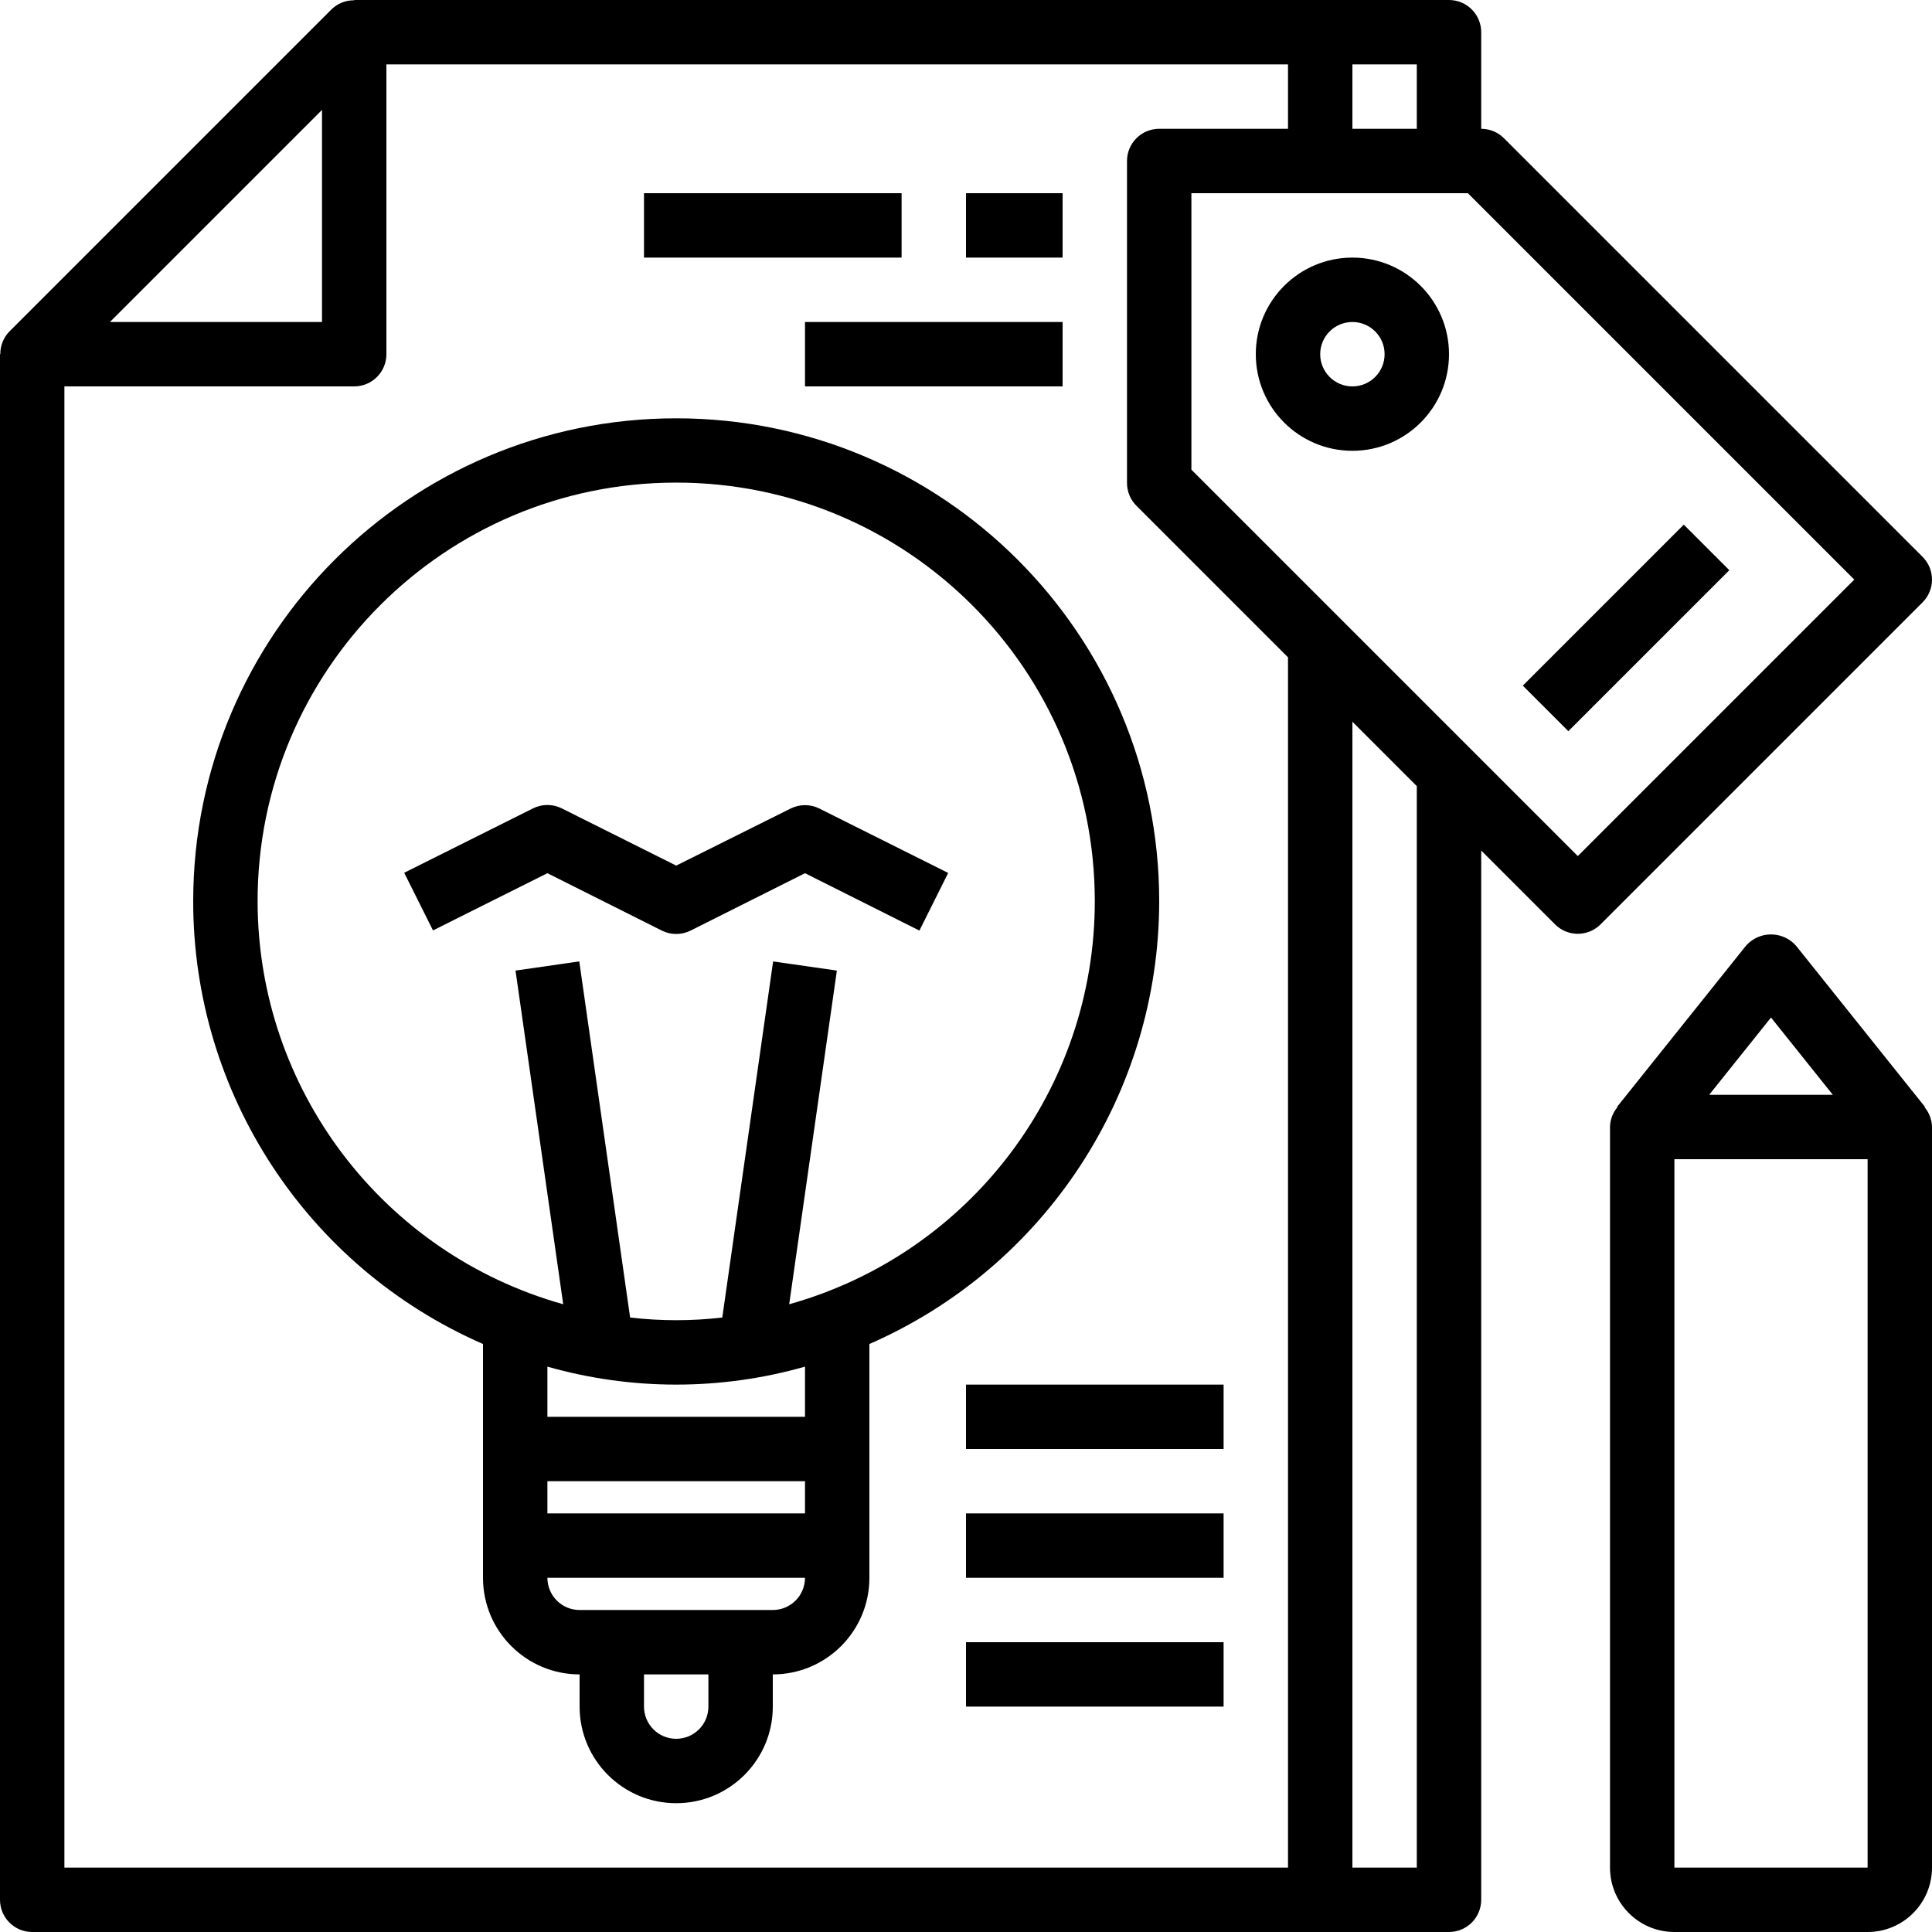
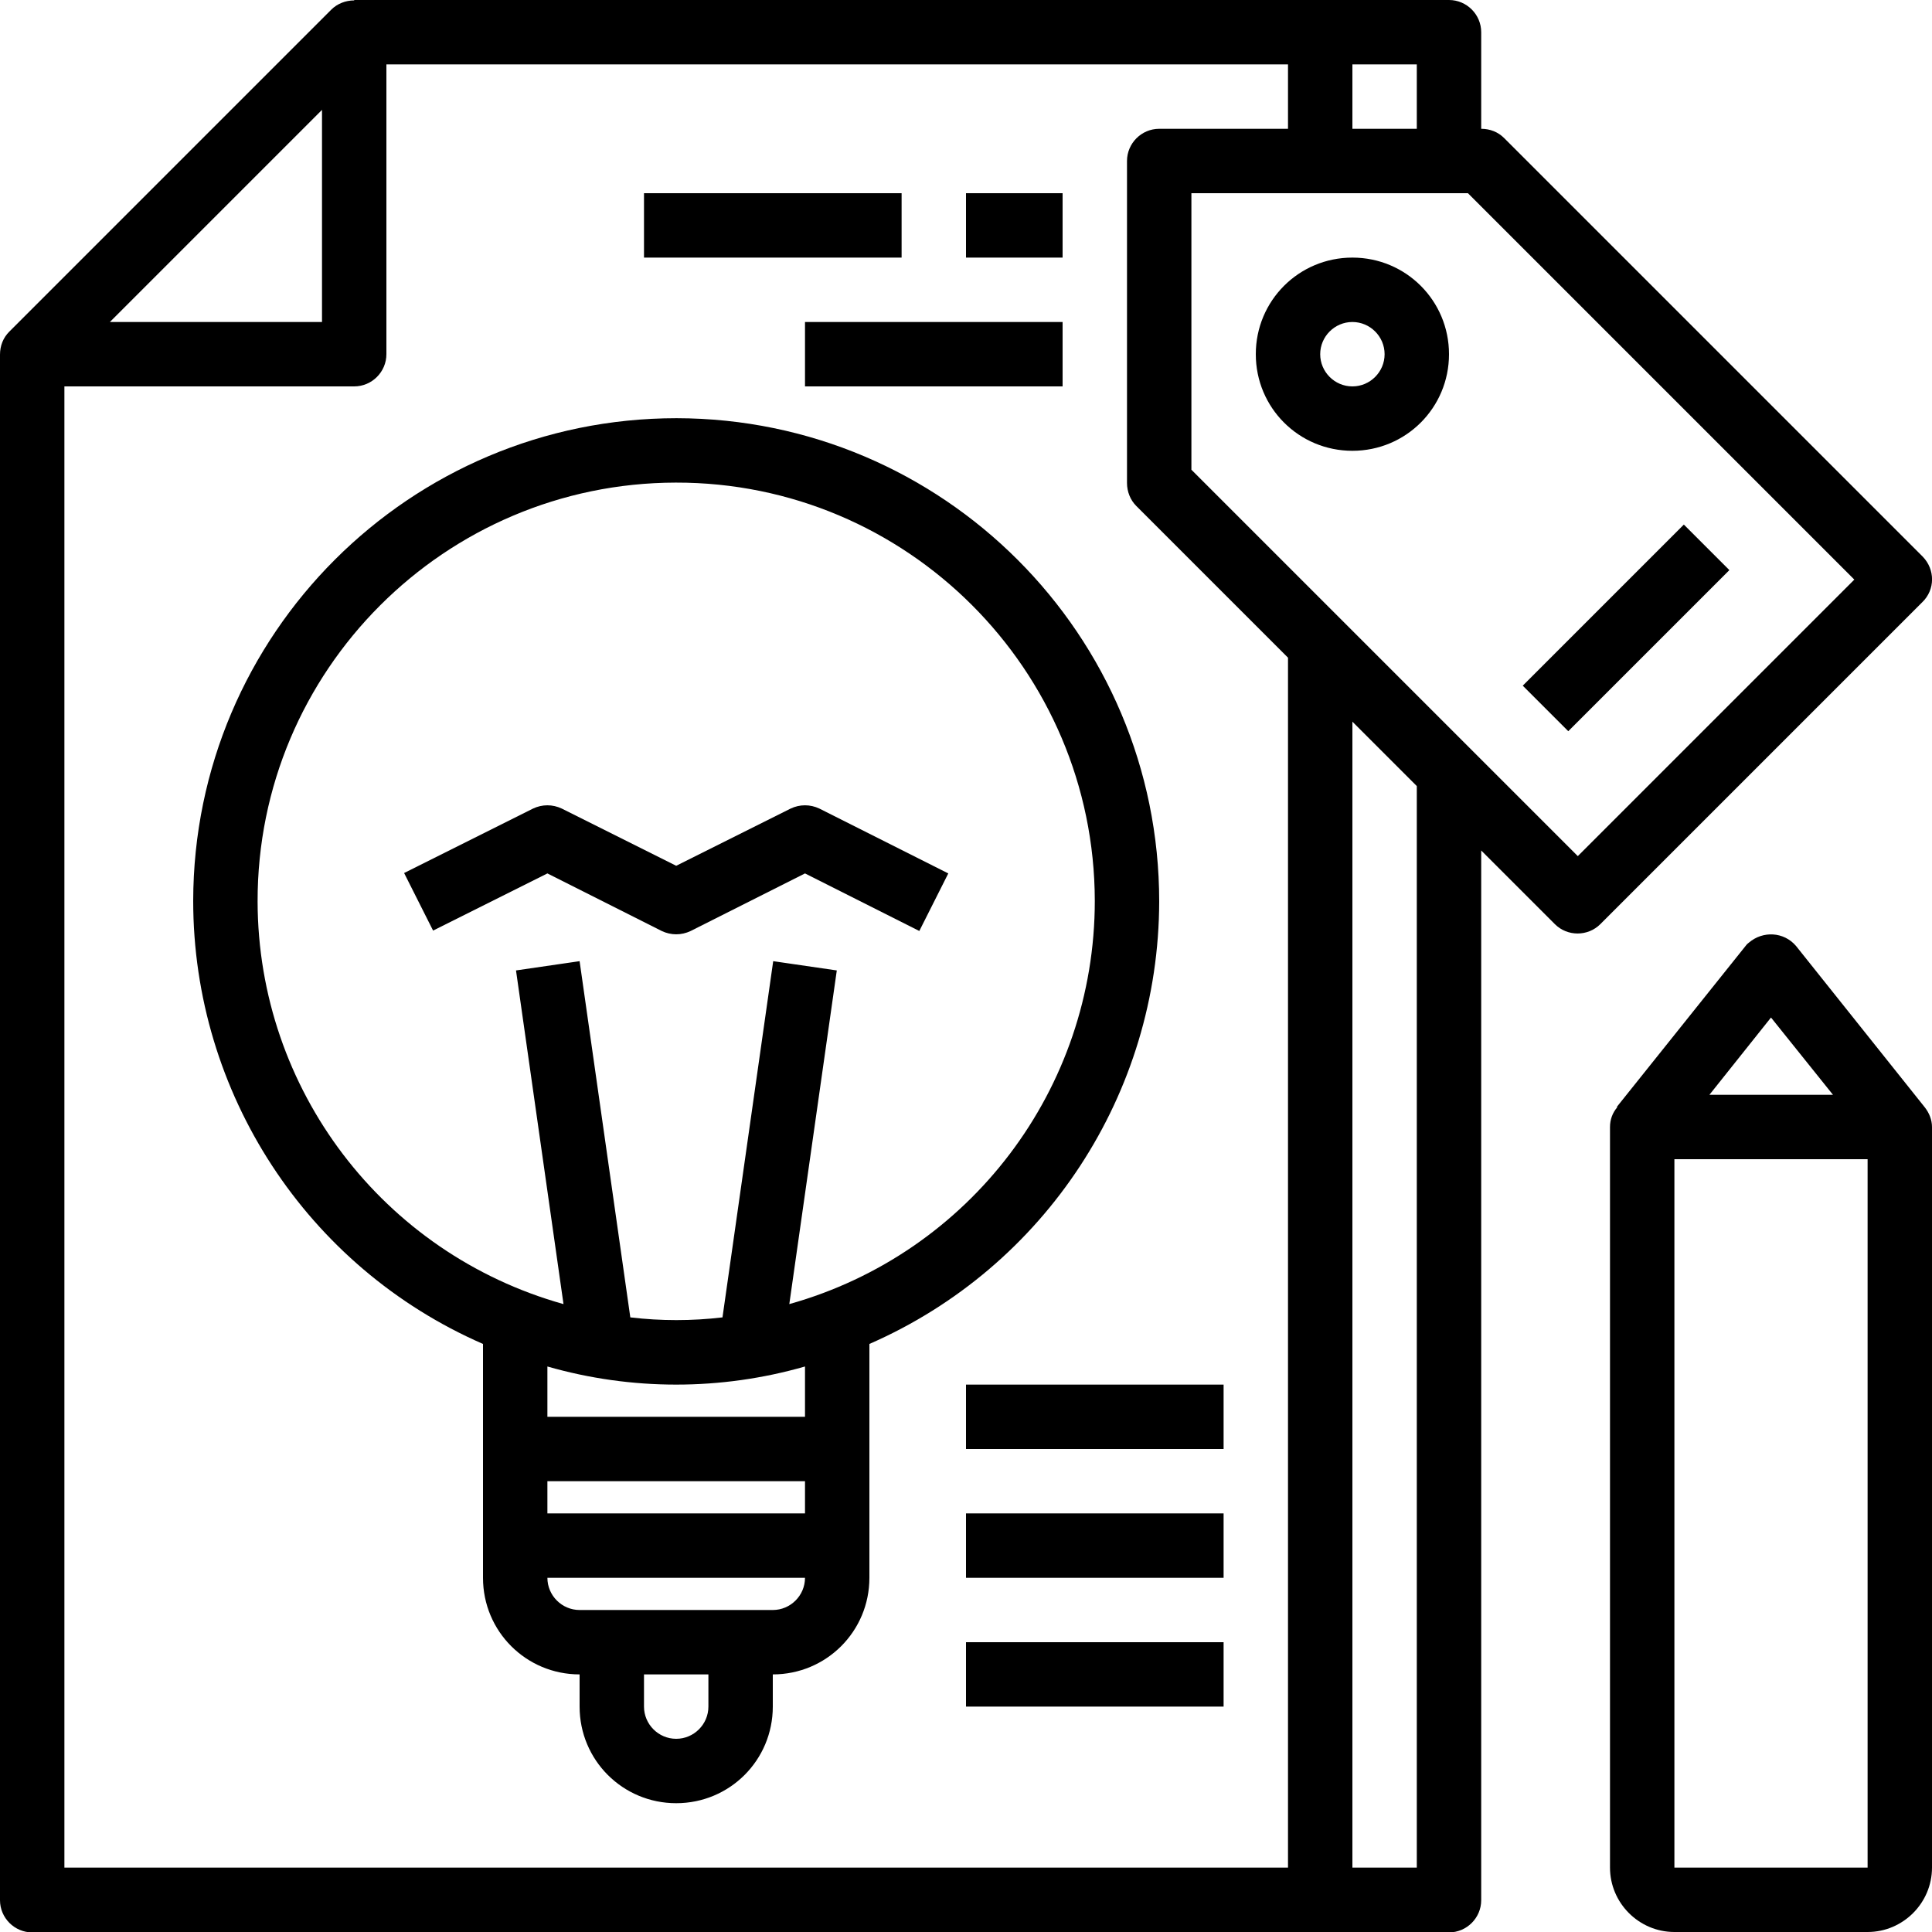
<svg xmlns="http://www.w3.org/2000/svg" version="1.1" id="Capa_1" x="0px" y="0px" viewBox="0 0 480 480" style="enable-background:new 0 0 480 480;" xml:space="preserve">
  <g>
    <g>
-       <path d="M168.07,103.93C101.796,103.892,48.039,157.586,48,223.86c-0.028,47.74,28.246,90.956,72,110.052V392    c0,13.255,10.745,24,24,24v8c0,13.255,10.745,24,24,24s24-10.745,24-24v-8c13.255,0,24-10.745,24-24v-58.088    c43.684-19.104,71.937-62.233,72-109.912C288.039,157.726,234.344,103.969,168.07,103.93z M176,424c0,4.418-3.582,8-8,8    s-8-3.582-8-8v-8h16V424z M192,400h-48c-4.418,0-8-3.582-8-8h64C200,396.418,196.418,400,192,400z M200,376h-64v-8h64V376z     M200,352h-64v-12.464c20.918,5.952,43.082,5.952,64,0V352z M196.072,324.04l11.848-82.904l-15.84-2.272l-12.632,88.472    c-7.606,0.885-15.29,0.885-22.896,0l-12.632-88.472l-15.84,2.272l11.848,82.904C95.087,311.436,64.077,270.578,64,224    c-0.055-57.438,46.463-104.045,103.9-104.1c57.438-0.055,104.045,46.463,104.1,103.9    C272.045,270.464,241.003,311.444,196.072,324.04z" />
+       <path d="M168.1,103.9c-66.3,0-120,53.7-120.1,119.9c0,47.7,28.2,91,72,110.1V392c0,13.3,10.7,24,24,24v8c0,13.3,10.7,24,24,24    s24-10.7,24-24v-8c13.3,0,24-10.7,24-24v-58.1c43.7-19.1,71.9-62.2,72-109.9C288,157.7,234.3,104,168.1,103.9z M176,424    c0,4.4-3.6,8-8,8s-8-3.6-8-8v-8h16V424z M192,400h-48c-4.4,0-8-3.6-8-8h64C200,396.4,196.4,400,192,400z M200,376h-64v-8h64V376z     M200,352h-64v-12.5c20.9,6,43.1,6,64,0V352z M196.1,324l11.8-82.9l-15.8-2.3l-12.6,88.5c-7.6,0.9-15.3,0.9-22.9,0l-12.6-88.5    l-15.8,2.3l11.8,82.9C95.1,311.4,64.1,270.6,64,224c-0.1-57.4,46.5-104,103.9-104.1c57.4-0.1,104,46.5,104.1,103.9    C272,270.5,241,311.4,196.1,324z" />
    </g>
  </g>
  <g>
    <g>
-       <path d="M477.656,138.344l-104-104c-1.5-1.5-3.534-2.344-5.656-2.344V8c0-4.418-3.582-8-8-8H88v0.072    c-2.113-0.03-4.151,0.788-5.656,2.272l-80,80C0.87,83.856,0.053,85.889,0.072,88H0v384c0,4.418,3.582,8,8,8h352    c4.418,0,8-3.582,8-8V211.312l18.344,18.344c3.124,3.123,8.188,3.123,11.312,0l80-80    C480.779,146.532,480.779,141.468,477.656,138.344z M336,16h16v16h-16V16z M80,27.312V80H27.312L80,27.312z M320,464H16V96h72    c4.418,0,8-3.582,8-8V16h224v16h-32c-4.418,0-8,3.582-8,8v80c0,2.122,0.844,4.156,2.344,5.656L320,163.312V464z M352,464h-16    V179.312l16,16V464z M392,212.688l-96-96V48h68.688l96,96L392,212.688z" />
+       <path d="M477.7,138.3l-104-104c-1.5-1.5-3.5-2.3-5.7-2.3V8c0-4.4-3.6-8-8-8H88v0.1c-2.1,0-4.2,0.8-5.7,2.3l-80,80    c-1.5,1.5-2.3,3.5-2.3,5.7H0v384c0,4.4,3.6,8,8,8h352c4.4,0,8-3.6,8-8V211.3l18.3,18.3c3.1,3.1,8.2,3.1,11.3,0l80-80    C480.8,146.5,480.8,141.5,477.7,138.3z M336,16h16v16h-16V16z M80,27.3V80H27.3L80,27.3z M320,464H16V96h72c4.4,0,8-3.6,8-8V16    h224v16h-32c-4.4,0-8,3.6-8,8v80c0,2.1,0.8,4.2,2.3,5.7l37.7,37.7V464z M352,464h-16V179.3l16,16V464z M392,212.7l-96-96V48h68.7    l96,96L392,212.7z" />
    </g>
  </g>
  <g>
    <g>
-       <path d="M203.576,200.88c-2.251-1.125-4.901-1.125-7.152,0L168,215.056l-28.424-14.216c-2.251-1.125-4.901-1.125-7.152,0l-32,16    l7.152,14.32L136,216.944l28.424,14.256c2.251,1.125,4.901,1.125,7.152,0L200,216.944l28.424,14.256l7.152-14.32L203.576,200.88z" />
+       <path d="M203.6,200.9c-2.3-1.1-4.9-1.1-7.2,0L168,215.1l-28.4-14.2c-2.3-1.1-4.9-1.1-7.2,0l-32,16l7.2,14.3l28.4-14.2l28.4,14.3    c2.3,1.1,4.9,1.1,7.2,0l28.4-14.3l28.4,14.3l7.2-14.3L203.6,200.9z" />
    </g>
  </g>
  <g>
    <g>
-       <path d="M336,64c-13.255,0-24,10.745-24,24s10.745,24,24,24s24-10.745,24-24S349.255,64,336,64z M336,96c-4.418,0-8-3.582-8-8    s3.582-8,8-8s8,3.582,8,8S340.418,96,336,96z" />
+       <path d="M336,64c-13.3,0-24,10.7-24,24s10.7,24,24,24s24-10.7,24-24S349.3,64,336,64z M336,96c-4.4,0-8-3.6-8-8s3.6-8,8-8    s8,3.6,8,8S340.4,96,336,96z" />
    </g>
  </g>
  <g>
    <g>
      <rect x="200" y="80" width="64" height="16" />
    </g>
  </g>
  <g>
    <g>
      <rect x="240" y="48" width="24" height="16" />
    </g>
  </g>
  <g>
    <g>
      <rect x="160" y="48" width="64" height="16" />
    </g>
  </g>
  <g>
    <g>
-       <rect x="375.715" y="148.002" transform="matrix(0.7071 -0.7071 0.7071 0.7071 8.0172 331.36)" width="56.56" height="16" />
+       <rect x="375.7" y="148" transform="matrix(0.7071 -0.7071 0.7071 0.7071 8.0147 331.3574)" width="56.6" height="16" />
    </g>
  </g>
  <g>
    <g>
-       <path d="M478.152,275.08l0.096-0.08l-32-40c-3.007-3.451-8.243-3.81-11.693-0.802c-0.286,0.249-0.554,0.517-0.802,0.802l-32,40    l0.096,0.08c-1.164,1.379-1.816,3.116-1.848,4.92v184c0,8.837,7.163,16,16,16h48c8.837,0,16-7.163,16-16V280    C479.968,278.196,479.316,276.458,478.152,275.08z M440,252.8l15.36,19.2h-30.72L440,252.8z M464,464h-48V288h48V464z" />
+       <path d="M478.2,275.1L478.2,275.1L446.2,235c-3-3.5-8.2-3.8-11.7-0.8c-0.3,0.2-0.6,0.5-0.8,0.8l-32,40l0.1,0.1    c-1.2,1.4-1.8,3.1-1.8,4.9v184c0,8.8,7.2,16,16,16h48c8.8,0,16-7.2,16-16V280C480,278.2,479.3,276.5,478.2,275.1z M440,252.8    l15.4,19.2h-30.7L440,252.8z M464,464h-48V288h48V464z" />
    </g>
  </g>
  <g>
    <g>
      <rect x="240" y="344" width="64" height="16" />
    </g>
  </g>
  <g>
    <g>
      <rect x="240" y="376" width="64" height="16" />
    </g>
  </g>
  <g>
    <g>
      <rect x="240" y="408" width="64" height="16" />
    </g>
  </g>
-   <g>
- </g>
-   <g>
- </g>
-   <g>
- </g>
-   <g>
- </g>
-   <g>
- </g>
-   <g>
- </g>
-   <g>
- </g>
-   <g>
- </g>
-   <g>
- </g>
-   <g>
- </g>
-   <g>
- </g>
-   <g>
- </g>
-   <g>
- </g>
-   <g>
- </g>
-   <g>
- </g>
</svg>
